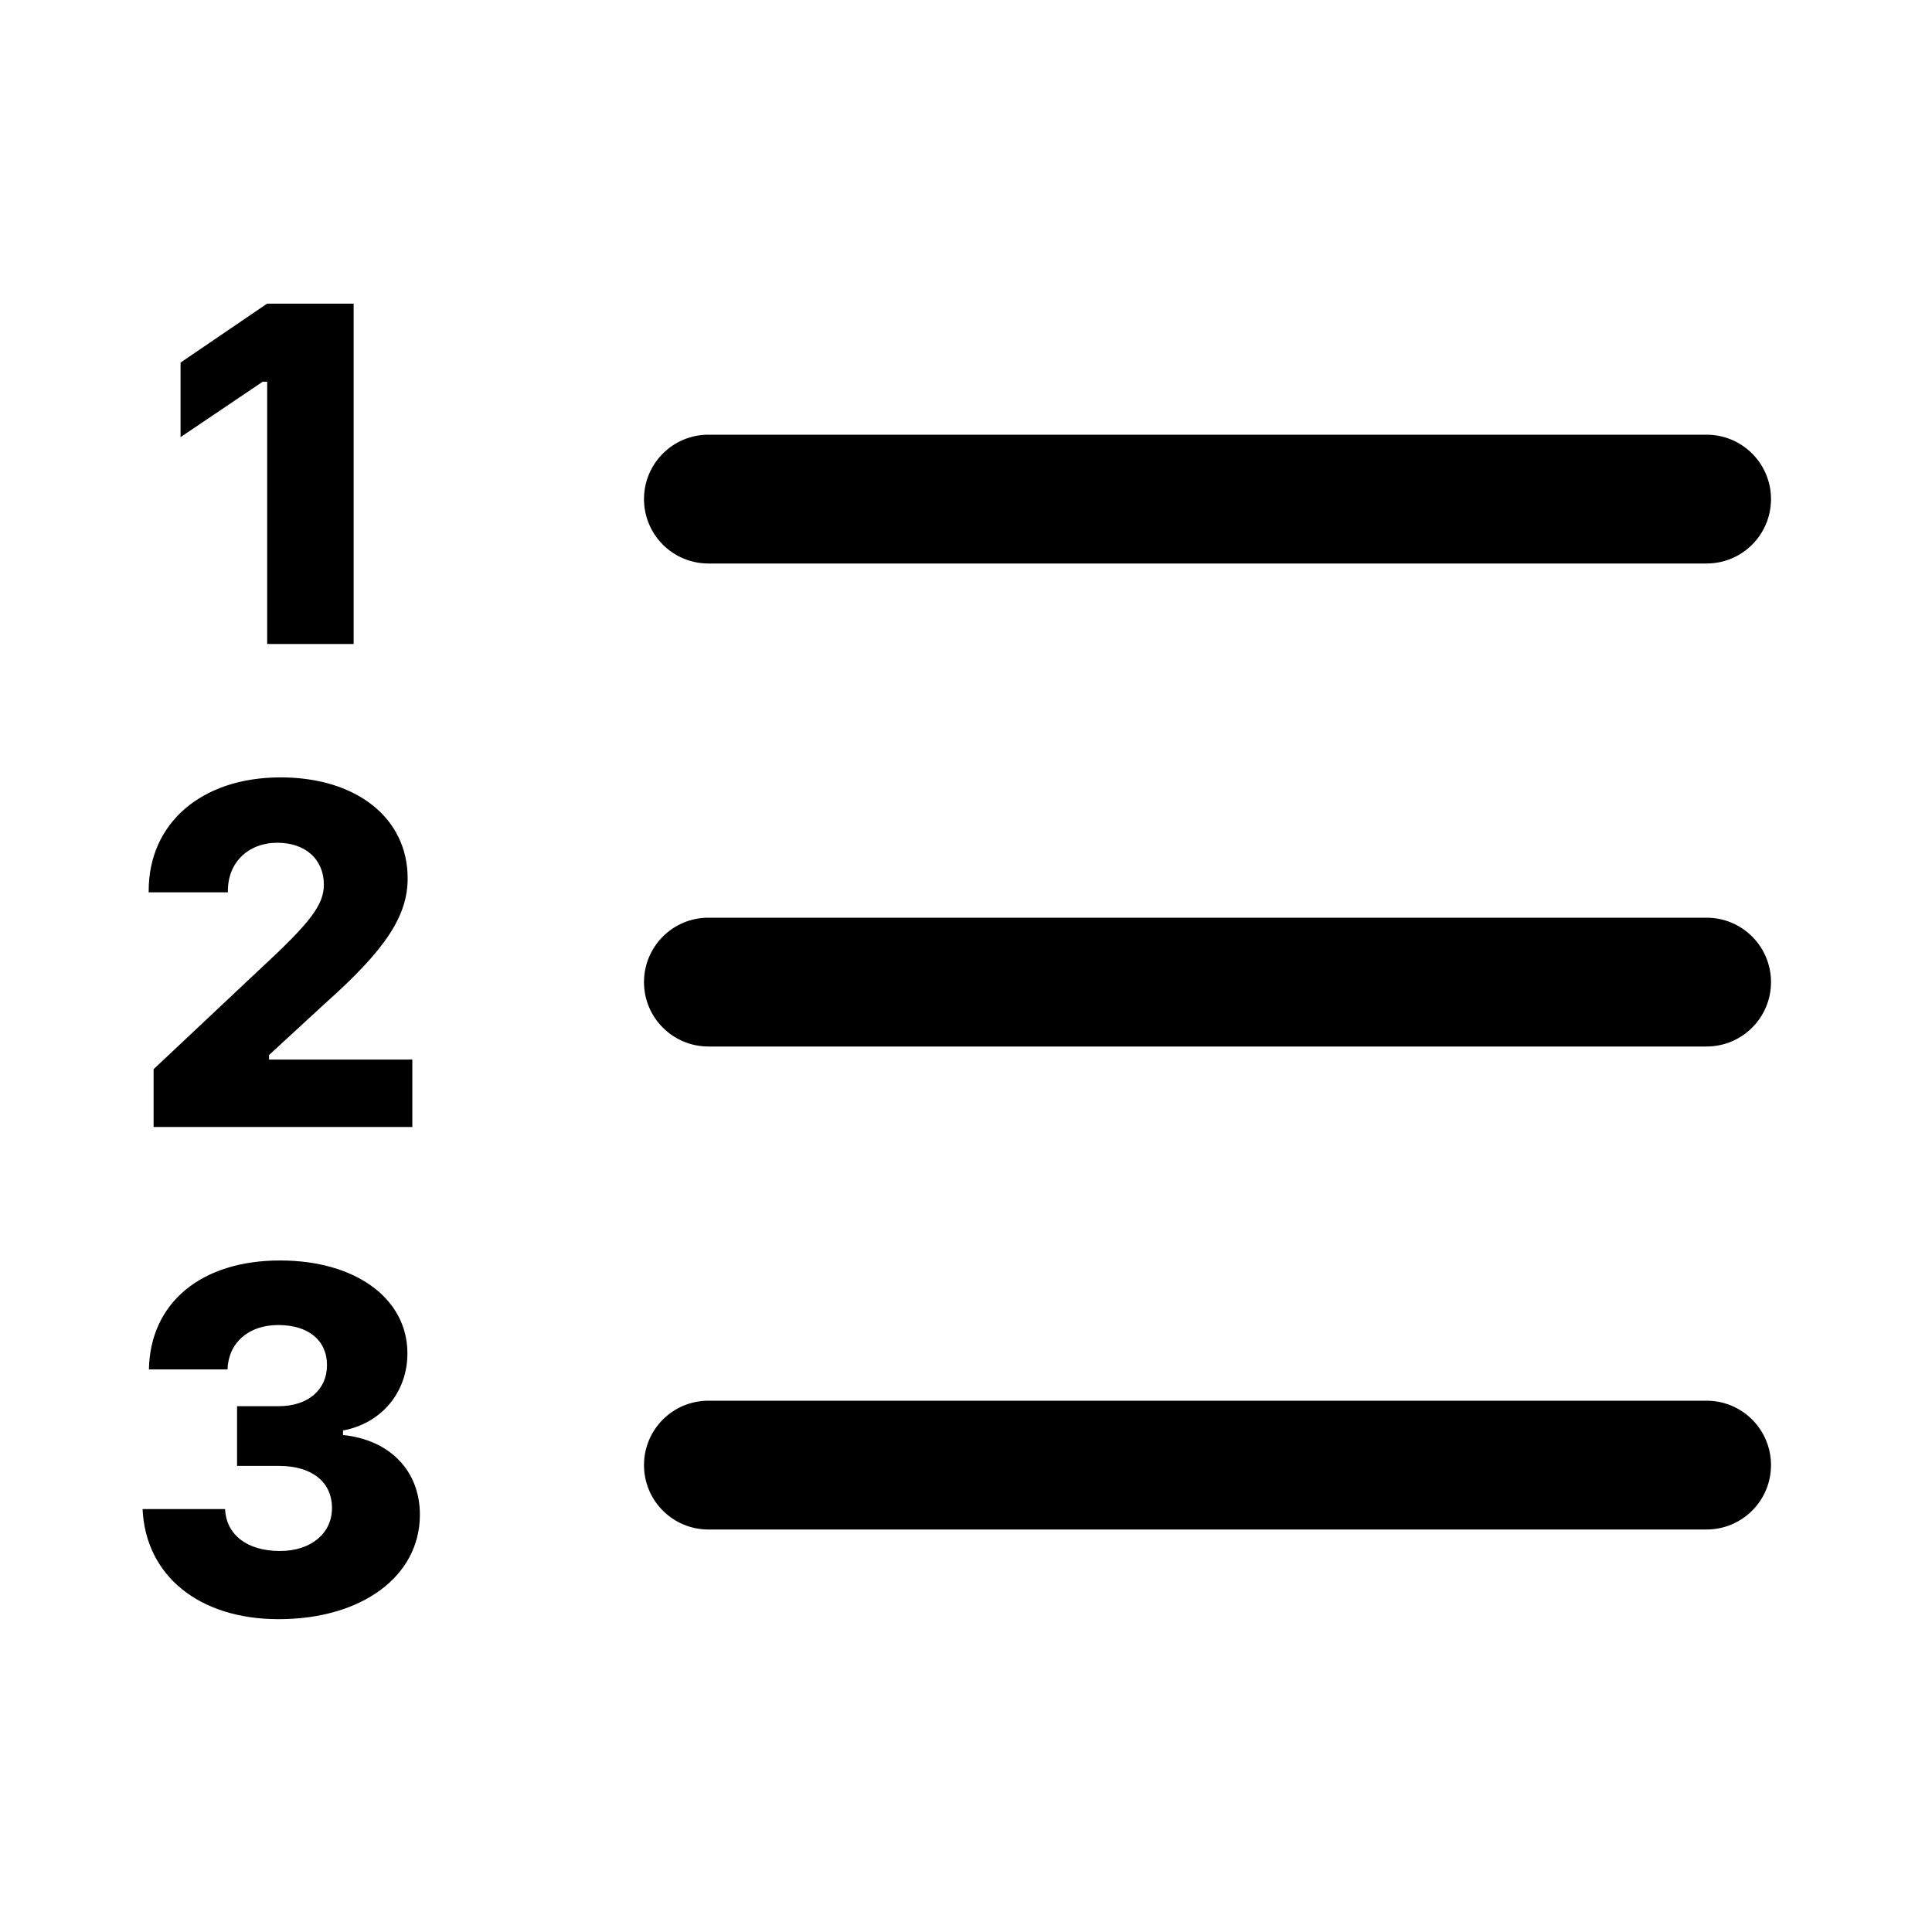
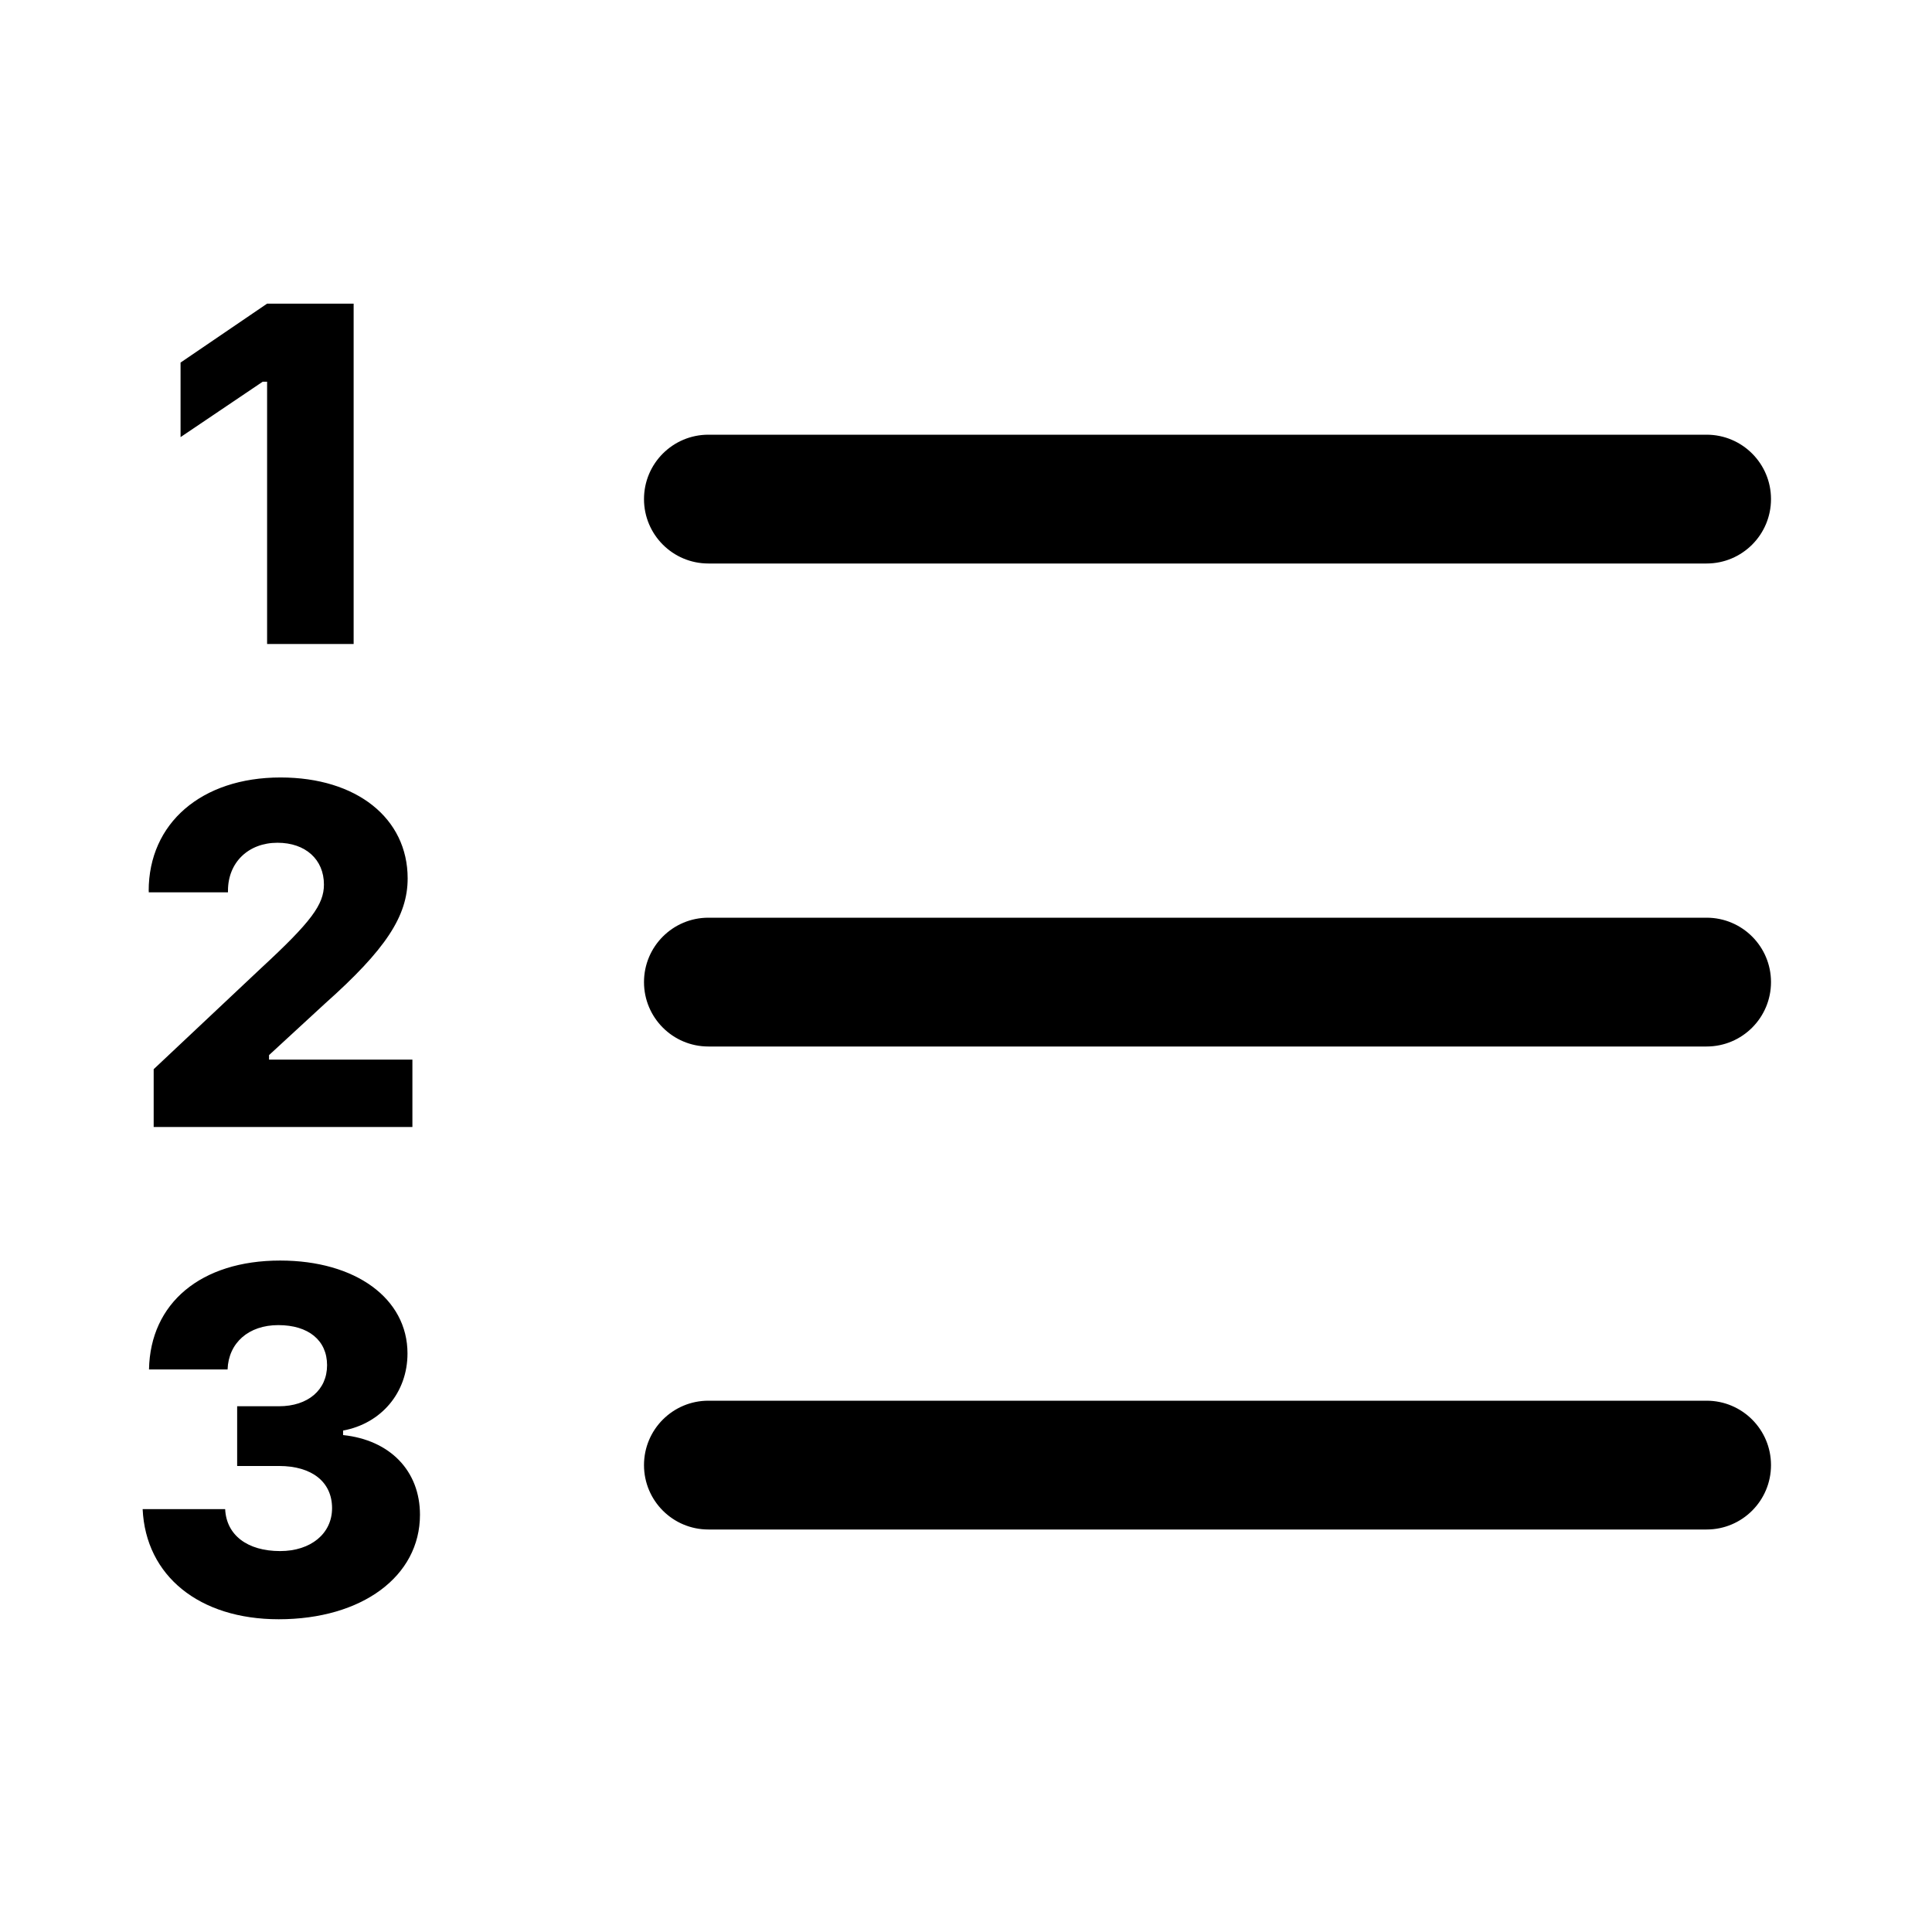
<svg xmlns="http://www.w3.org/2000/svg" width="24" height="24" viewBox="0 0 24 24">
-   <path d="M3.318 8h1.075V3.772H3.318l-1.075.732v.926l1.02-.688h.056V8zm-1.471 3.067v.018h.984v-.021c0-.349.252-.595.615-.595.349 0 .577.208.577.519 0 .249-.158.463-.779 1.037l-1.336 1.257V14h3.214v-.838H3.342v-.056l.697-.642c.75-.668 1.025-1.084 1.025-1.553 0-.747-.633-1.254-1.579-1.254-.981 0-1.638.568-1.638 1.409zM2.946 18.21h.519c.41 0 .659.199.659.524 0 .316-.264.533-.645.533-.407 0-.668-.199-.683-.521h-1.025c.038.829.703 1.368 1.69 1.368 1.034 0 1.755-.533 1.755-1.298 0-.545-.372-.929-.955-.99v-.056c.475-.088.8-.472.8-.958 0-.683-.645-1.154-1.582-1.154-.981 0-1.614.527-1.629 1.353h.976c.012-.331.261-.551.63-.551.375 0 .606.191.606.498s-.237.51-.598.51h-.519v.741z" />
-   <path fill-rule="evenodd" clip-rule="evenodd" d="M8 6.2c0-.442.358-.8.8-.8h12.4c.442 0 .8.358.8.8 0 .442-.358.8-.8.8H8.8c-.442 0-.8-.358-.8-.8zm0 6c0-.442.358-.8.8-.8h12.4c.442 0 .8.358.8.8s-.358.8-.8.8H8.8c-.442 0-.8-.358-.8-.8zm0 6c0-.442.358-.8.8-.8h12.4c.442 0 .8.358.8.8s-.358.8-.8.8H8.8c-.442 0-.8-.358-.8-.8z" />
+   <path d="M3.318 8V4.742H3.263l-1.02.688v-.926l1.075-.732h1.075V8H3.318zm-1.471 3.067c0-.841.656-1.409 1.638-1.409.946 0 1.579.507 1.579 1.254 0 .469-.275.885-1.025 1.553l-.697.642v.056h1.781V14H1.909v-.718l1.336-1.257c.621-.574.779-.788.779-1.037 0-.311-.229-.519-.577-.519-.363 0-.615.246-.615.595v.021h-.984v-.018zM2.946 18.21v-.741h.519c.36 0 .598-.202.598-.51 0-.308-.231-.498-.606-.498-.369 0-.618.22-.63.551h-.976c.015-.826.647-1.353 1.629-1.353.938 0 1.582.472 1.582 1.154 0 .486-.325.87-.8.958v.056c.583.061.955.445.955.99 0 .765-.721 1.298-1.755 1.298-.987 0-1.652-.539-1.69-1.368h1.025c.015.322.275.521.683.521.381 0 .645-.217.645-.533 0-.325-.249-.524-.659-.524h-.519zM8 6.2c0-.442.358-.8.8-.8h12.4c.442 0 .8.358.8.8 0 .442-.358.8-.8.8H8.8c-.442 0-.8-.358-.8-.8zm0 6c0-.442.358-.8.8-.8h12.4c.442 0 .8.358.8.8s-.358.8-.8.8H8.8c-.442 0-.8-.358-.8-.8zm0 6c0-.442.358-.8.8-.8h12.4c.442 0 .8.358.8.8s-.358.8-.8.8H8.8c-.442 0-.8-.358-.8-.8z" />
</svg>
